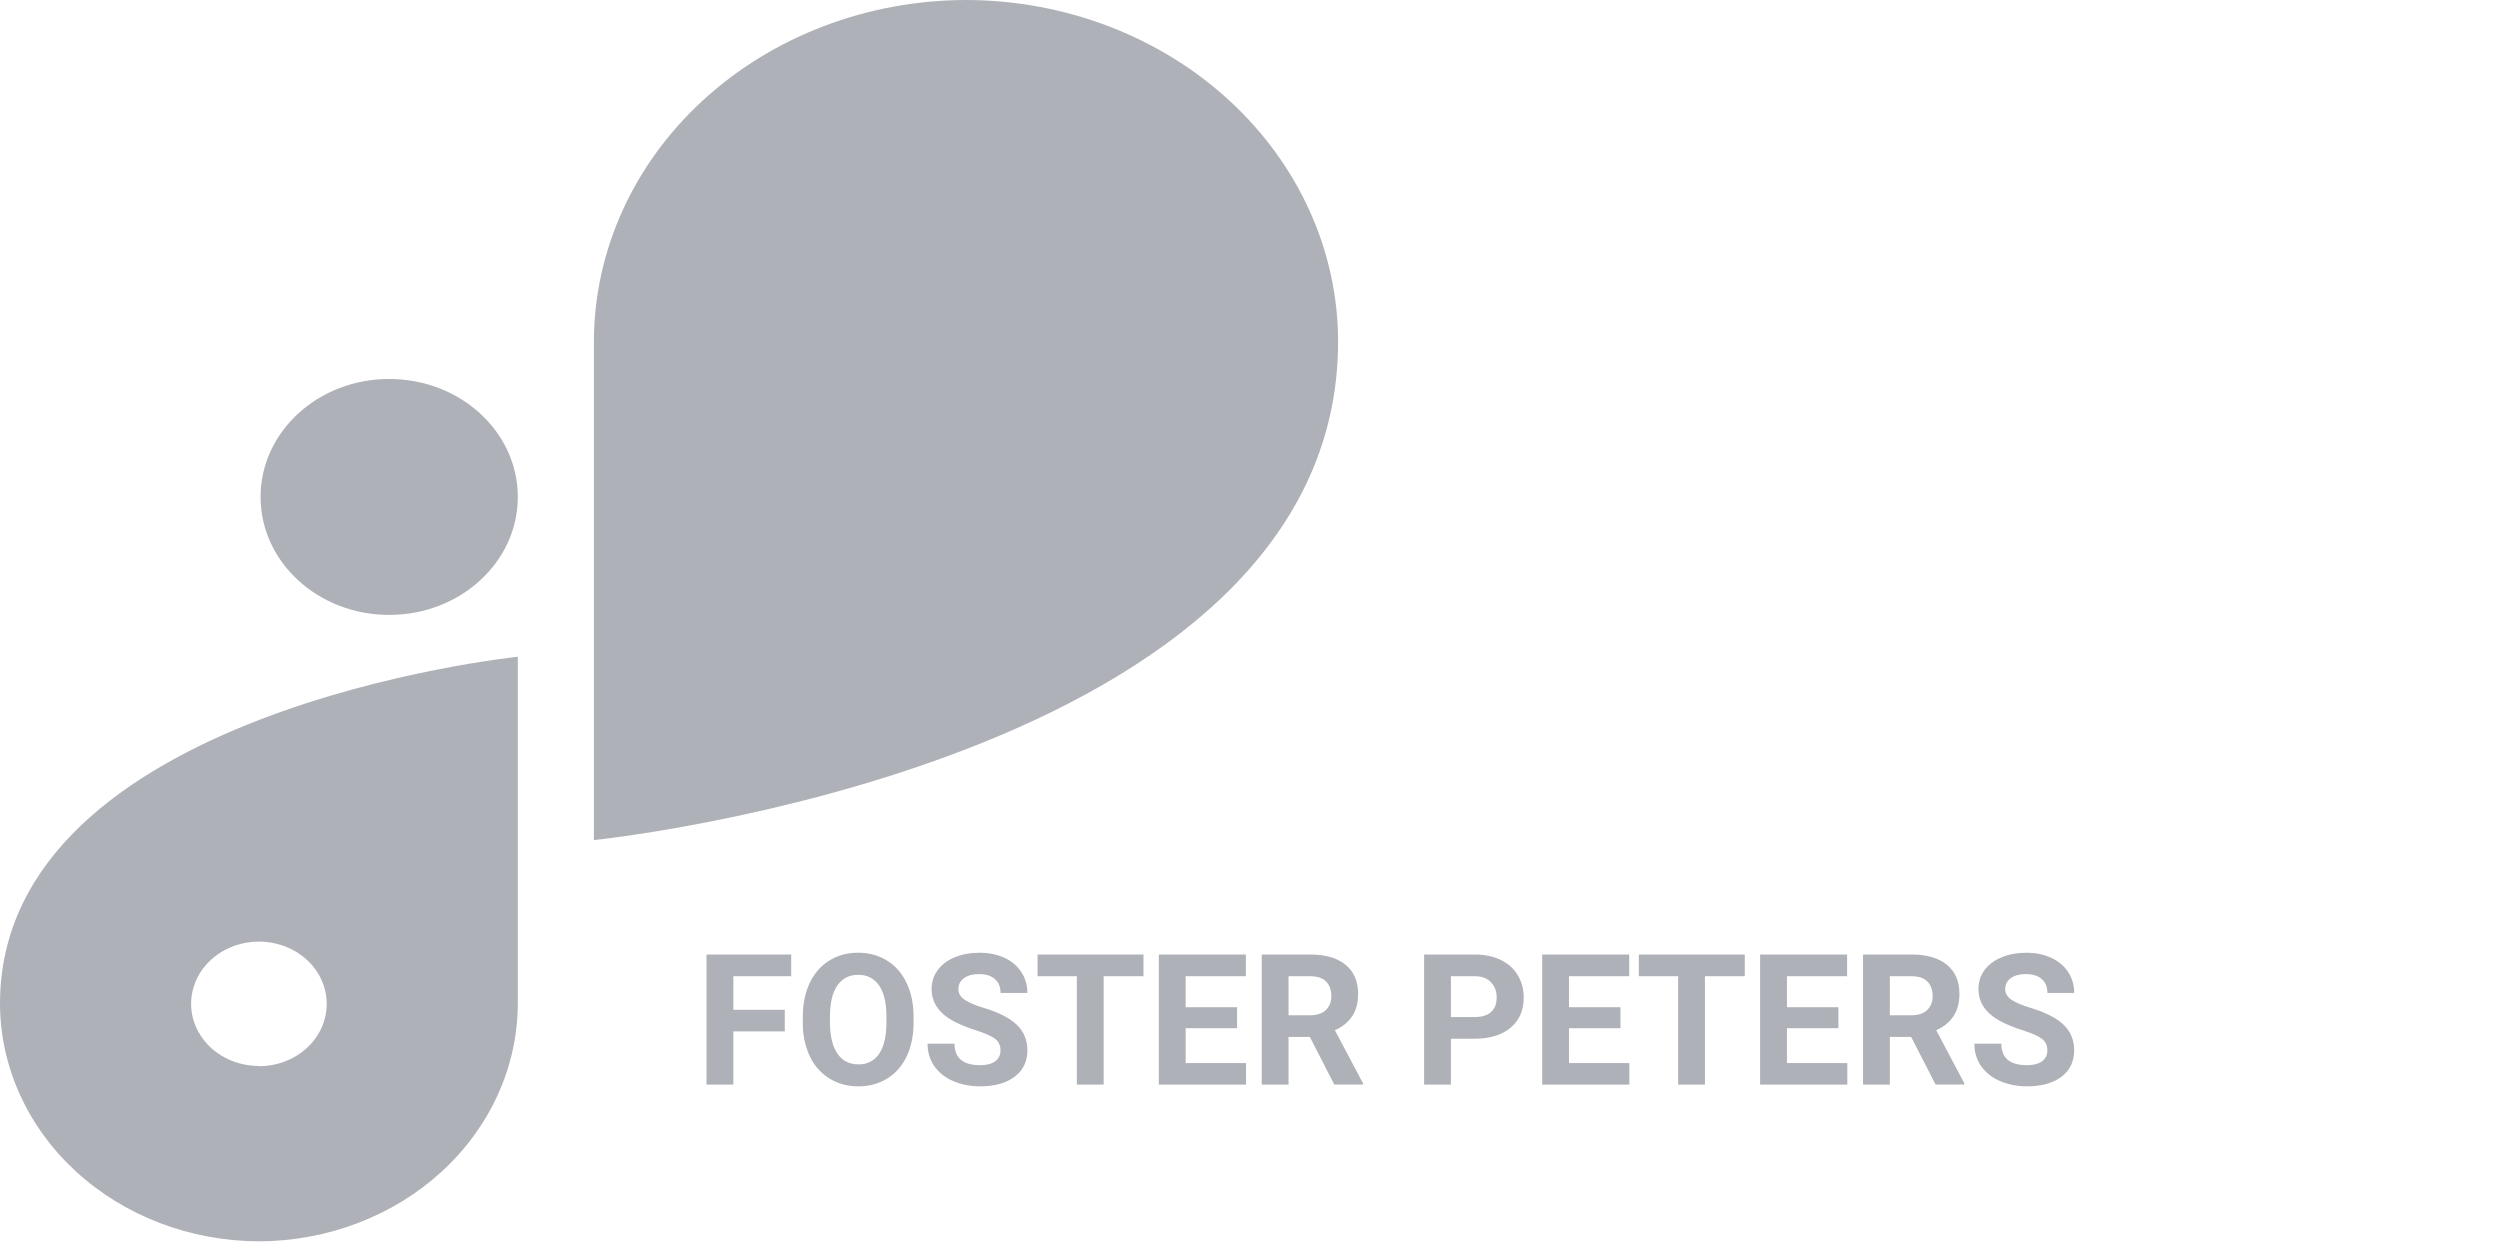
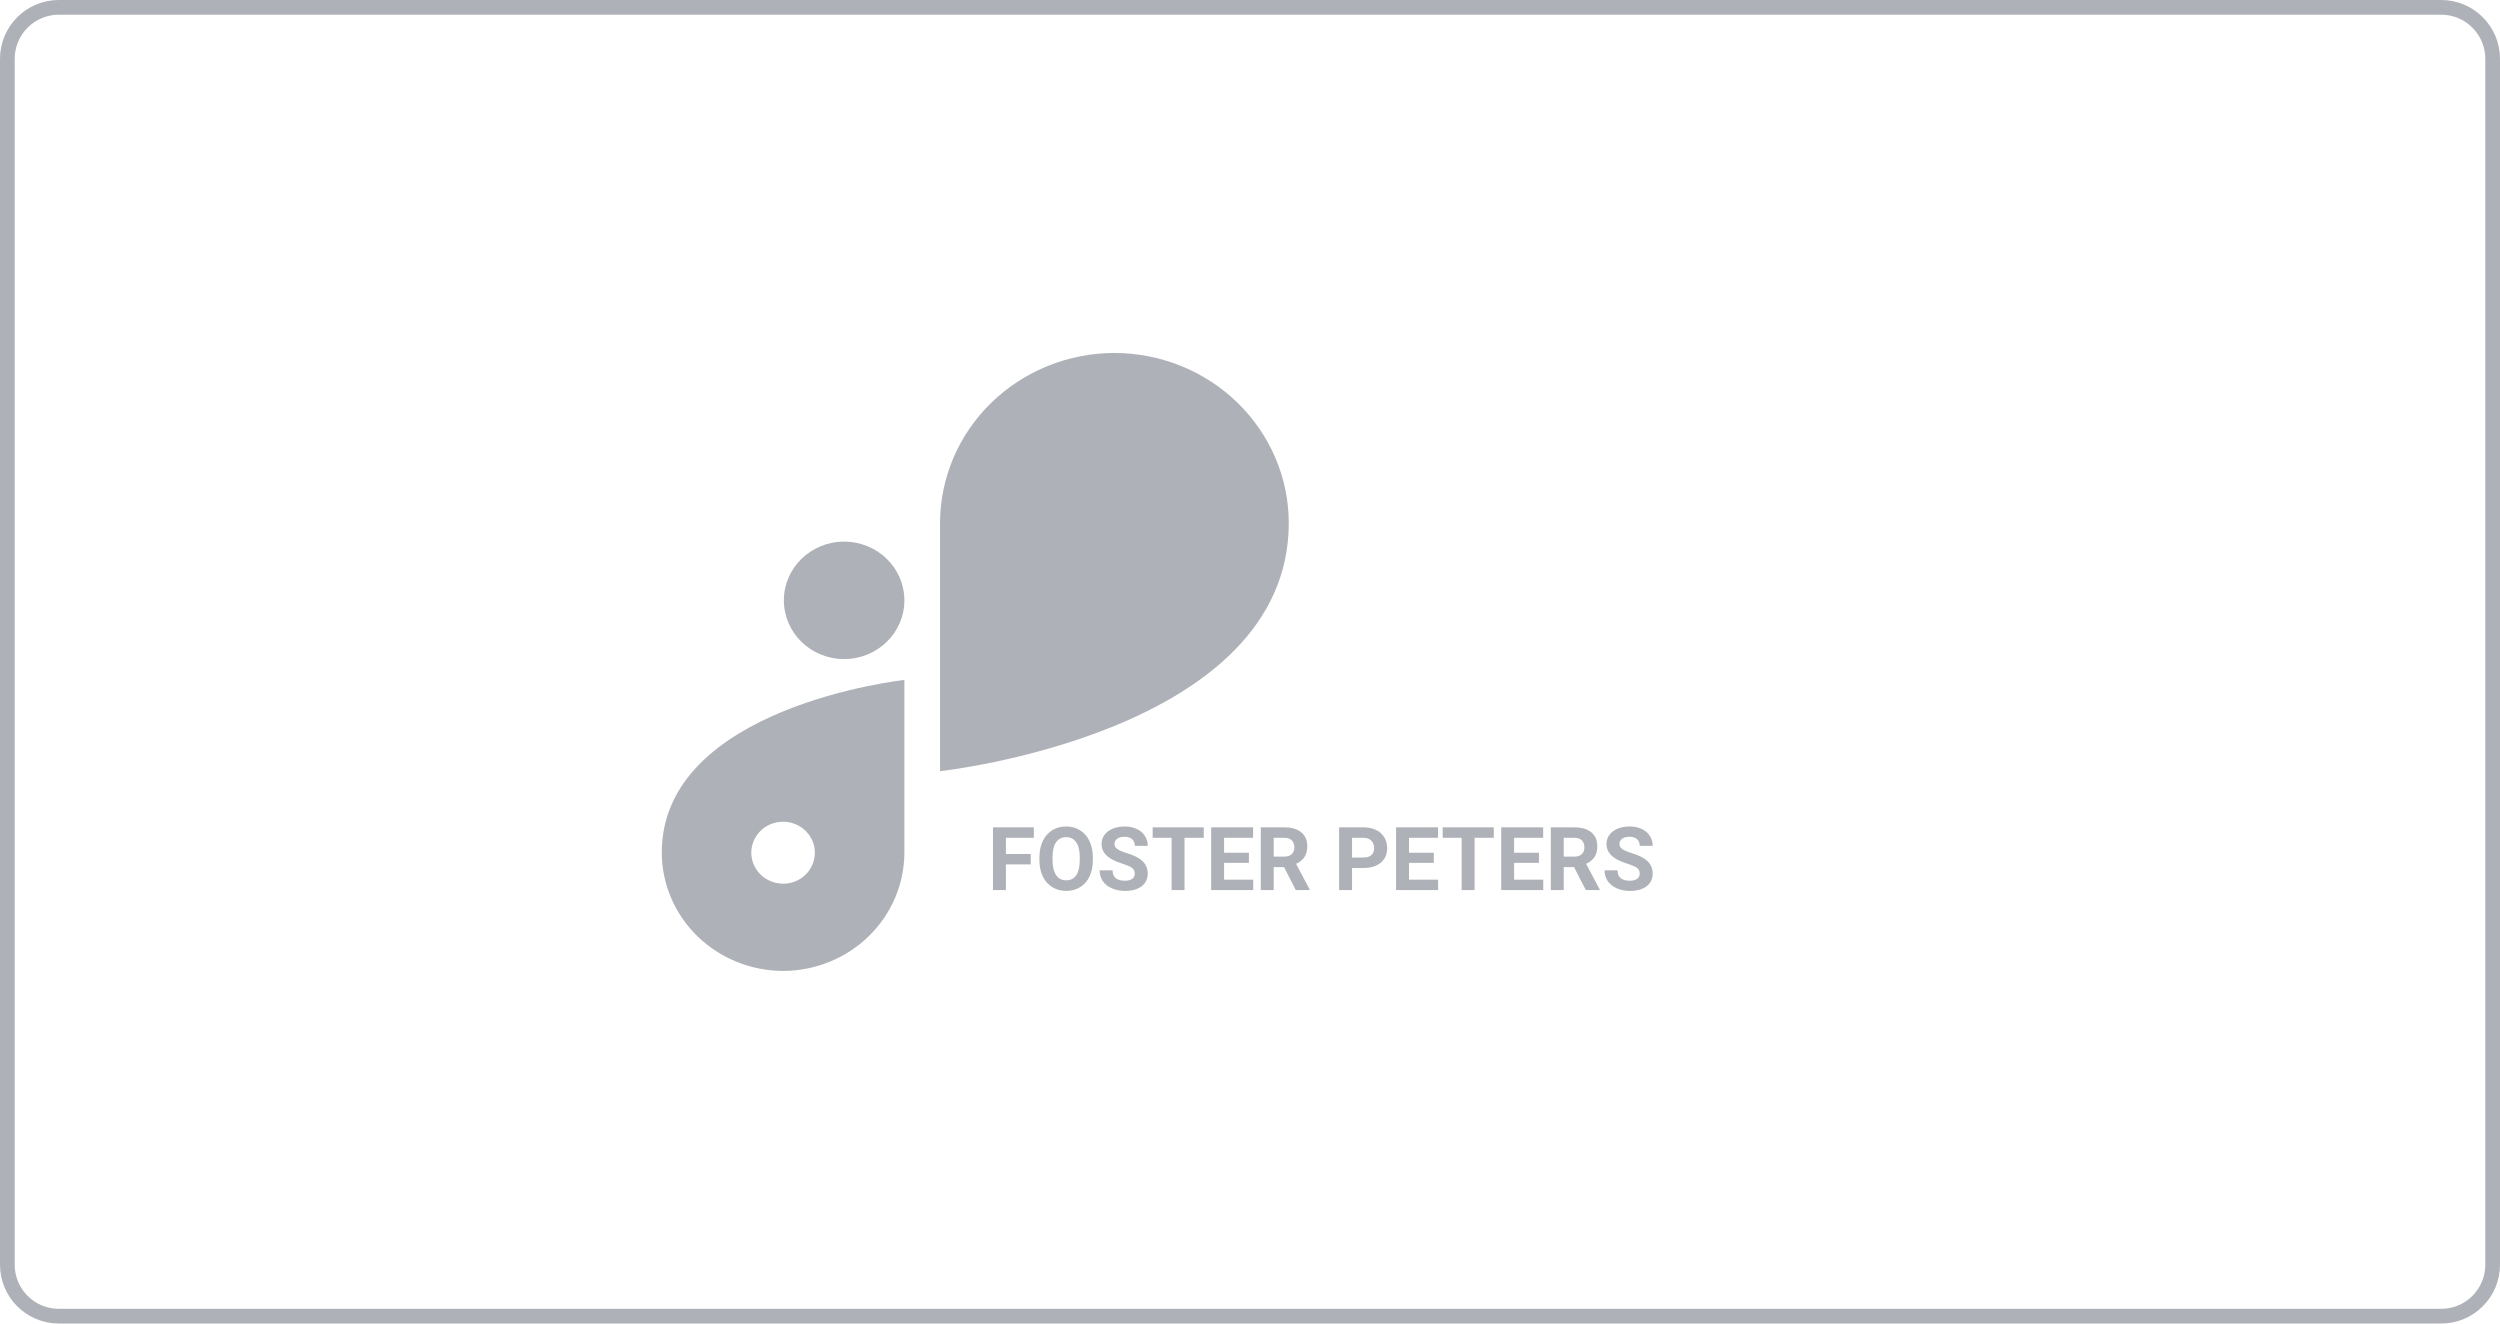
- <svg xmlns="http://www.w3.org/2000/svg" width="82" height="41" fill="none">
-   <path d="M12.767 12.43h-.003c-2.329 0-4.217 1.732-4.217 3.868v.003c0 2.136 1.888 3.868 4.217 3.868h.003c2.329 0 4.217-1.732 4.217-3.868v-.003c0-2.136-1.888-3.867-4.217-3.867zM43.89 11.195c-.006-2.967-1.293-5.81-3.58-7.909C38.023 1.188 34.923.006 31.688 0c-3.235.005-6.337 1.186-8.625 3.285-2.288 2.098-3.576 4.942-3.583 7.91v16.36s24.408-2.494 24.41-16.358v-.002zM0 32.924c.006 2.064.902 4.042 2.494 5.502 1.59 1.46 3.747 2.283 5.998 2.29 2.25-.007 4.406-.83 5.997-2.289 1.591-1.46 2.488-3.437 2.495-5.5V21.542S0 23.28 0 32.924zm8.492 2.04c-.44 0-.87-.12-1.236-.344a2.088 2.088 0 01-.819-.915 1.883 1.883 0 01-.126-1.179c.086-.396.297-.759.608-1.044.311-.285.708-.48 1.139-.558a2.41 2.41 0 011.285.116c.406.154.754.415.998.75.244.336.375.73.375 1.134 0 .268-.056.535-.167.783a2.036 2.036 0 01-.482.664c-.206.19-.452.341-.722.444-.27.103-.56.156-.853.156v-.007zM25.74 33.83h-1.687v1.744h-.879v-4.266h2.777v.712h-1.898v1.102h1.688v.709zm4.225-.292c0 .42-.074.788-.223 1.104-.148.316-.36.56-.638.732a1.755 1.755 0 01-.95.258c-.353 0-.668-.085-.946-.255a1.695 1.695 0 01-.644-.726 2.511 2.511 0 01-.232-1.09v-.21c0-.42.075-.79.226-1.108.152-.32.366-.566.642-.736.277-.172.593-.258.949-.258.355 0 .67.086.946.258.277.17.491.415.642.736.152.318.228.686.228 1.104v.19zm-.89-.194c0-.447-.08-.787-.24-1.02a.783.783 0 00-.686-.348.782.782 0 00-.683.346c-.16.228-.241.564-.243 1.008v.208c0 .435.08.773.24 1.013.16.24.39.36.691.36a.775.775 0 00.68-.345c.158-.233.239-.57.24-1.014v-.208zm3.74 1.11a.447.447 0 00-.175-.38c-.117-.09-.328-.184-.633-.282a4.565 4.565 0 01-.724-.293c-.484-.261-.726-.614-.726-1.057 0-.23.064-.436.193-.615.131-.182.318-.324.56-.425.244-.102.517-.152.82-.152.305 0 .576.055.815.166.238.11.422.265.553.466.133.201.2.43.2.686h-.88c0-.195-.06-.347-.184-.454-.123-.11-.296-.164-.519-.164-.214 0-.381.046-.5.137a.426.426 0 00-.18.358c0 .139.07.255.209.349.14.093.347.181.618.263.5.15.864.337 1.093.56.228.222.343.5.343.832 0 .369-.14.659-.42.87-.279.209-.655.313-1.127.313-.329 0-.627-.06-.897-.178a1.438 1.438 0 01-.618-.495 1.27 1.27 0 01-.211-.727h.882c0 .47.281.706.844.706.209 0 .372-.042.489-.126a.418.418 0 00.176-.357zm4.691-2.434H36.2v3.554h-.88V32.02h-1.288v-.712h3.474v.712zm3.07 1.705H38.89v1.143h1.98v.706H38.01v-4.266h2.854v.712h-1.975v1.017h1.687v.688zm2.388.287h-.7v1.562h-.879v-4.266h1.585c.504 0 .892.112 1.166.337.273.225.41.542.41.952 0 .291-.063.534-.19.73a1.284 1.284 0 01-.572.463l.923 1.743v.04h-.943l-.8-1.56zm-.7-.712h.709c.22 0 .392-.055.513-.167a.607.607 0 00.181-.466c0-.2-.057-.359-.173-.474-.113-.115-.288-.173-.524-.173h-.706v1.28zm5.326.77v1.504h-.879v-4.266h1.664c.32 0 .602.059.844.176.244.117.432.284.563.5.13.216.196.46.196.736 0 .418-.144.748-.43.99-.286.24-.681.36-1.187.36h-.77zm0-.711h.785c.233 0 .41-.055.53-.164.124-.11.185-.266.185-.469a.704.704 0 00-.184-.507c-.123-.129-.294-.195-.51-.199h-.806v1.339zm5.56.366h-1.687v1.143h1.98v.706h-2.859v-4.266h2.854v.712h-1.975v1.017h1.688v.688zm4.079-1.705h-1.307v3.554h-.879V32.02h-1.289v-.712h3.475v.712zm3.07 1.705h-1.687v1.143h1.98v.706h-2.86v-4.266h2.854v.712h-1.974v1.017h1.687v.688zm2.388.287h-.7v1.562h-.88v-4.266h1.586c.504 0 .892.112 1.166.337.273.225.41.542.41.952 0 .291-.064.534-.19.73a1.284 1.284 0 01-.572.463l.923 1.743v.04h-.943l-.8-1.56zm-.7-.712h.709c.22 0 .391-.055.512-.167a.607.607 0 00.182-.466c0-.2-.058-.359-.173-.474-.113-.115-.288-.173-.524-.173h-.706v1.28zm5.165 1.155a.447.447 0 00-.176-.381c-.117-.09-.328-.184-.633-.282a4.56 4.56 0 01-.724-.293c-.484-.261-.726-.614-.726-1.057 0-.23.064-.436.193-.615.131-.182.318-.324.56-.425.244-.102.517-.152.82-.152.305 0 .576.055.815.166.238.11.422.265.553.466.133.201.2.43.2.686h-.88c0-.195-.061-.347-.184-.454-.123-.11-.296-.164-.519-.164-.214 0-.381.046-.5.137a.426.426 0 00-.18.358c0 .139.07.255.209.349.14.093.346.181.618.263.5.15.864.337 1.093.56.228.222.342.5.342.832 0 .369-.14.659-.418.87-.28.209-.656.313-1.128.313-.329 0-.627-.06-.897-.178a1.439 1.439 0 01-.618-.495 1.27 1.27 0 01-.211-.727h.882c0 .47.281.706.844.706.209 0 .372-.042.489-.126a.418.418 0 00.176-.357z" fill="#AFB1B8" />
+ <svg xmlns="http://www.w3.org/2000/svg" width="170" height="90" viewBox="0 0 170 90" fill="none">
+   <rect x="0.5" y="0.5" width="169" height="89" rx="3.5" stroke="#AFB1B8" />
+   <path d="M57.402 36.831H57.399C55.137 36.831 53.303 38.618 53.303 40.822V40.825C53.303 43.029 55.137 44.817 57.399 44.817H57.402C59.664 44.817 61.498 43.029 61.498 40.825V40.822C61.498 38.618 59.664 36.831 57.402 36.831Z" fill="#AFB1B8" />
+   <path d="M87.637 35.554C87.63 32.492 86.379 29.558 84.158 27.392C81.936 25.227 78.925 24.007 75.783 24V24C72.64 24.006 69.627 25.225 67.404 27.39C65.181 29.556 63.93 32.492 63.923 35.554V52.44C63.923 52.44 87.634 49.867 87.637 35.557V35.554Z" fill="#AFB1B8" />
+   <path d="M45 57.982C45.006 60.113 45.877 62.155 47.422 63.661C48.968 65.168 51.063 66.018 53.249 66.024C55.435 66.018 57.53 65.169 59.075 63.663C60.621 62.156 61.492 60.115 61.498 57.985V46.236C61.498 46.236 45 48.028 45 57.982ZM53.249 60.087C52.822 60.087 52.404 59.964 52.049 59.733C51.694 59.501 51.417 59.173 51.254 58.788C51.09 58.403 51.047 57.98 51.13 57.572C51.214 57.163 51.42 56.788 51.722 56.494C52.024 56.199 52.409 55.999 52.828 55.918C53.247 55.836 53.681 55.878 54.076 56.037C54.471 56.197 54.808 56.467 55.045 56.813C55.283 57.159 55.409 57.566 55.409 57.982C55.41 58.259 55.355 58.534 55.247 58.79C55.139 59.047 54.98 59.28 54.78 59.476C54.579 59.672 54.34 59.828 54.078 59.934C53.815 60.041 53.534 60.095 53.249 60.095V60.087Z" fill="#AFB1B8" />
+   <path d="M70.089 58.781H68.402V60.524H67.523V56.259H70.3V56.971H68.402V58.072H70.089V58.781ZM74.314 58.488C74.314 58.908 74.24 59.276 74.091 59.593C73.943 59.909 73.73 60.153 73.452 60.325C73.177 60.497 72.861 60.583 72.503 60.583C72.15 60.583 71.834 60.498 71.557 60.328C71.279 60.158 71.065 59.916 70.912 59.602C70.76 59.285 70.683 58.922 70.681 58.512V58.301C70.681 57.881 70.756 57.512 70.906 57.193C71.059 56.873 71.273 56.628 71.548 56.458C71.825 56.286 72.142 56.2 72.497 56.2C72.853 56.2 73.168 56.286 73.444 56.458C73.721 56.628 73.935 56.873 74.085 57.193C74.237 57.512 74.314 57.88 74.314 58.298V58.488ZM73.423 58.295C73.423 57.848 73.343 57.508 73.183 57.275C73.023 57.043 72.794 56.927 72.497 56.927C72.202 56.927 71.975 57.042 71.815 57.273C71.654 57.501 71.573 57.837 71.572 58.28V58.488C71.572 58.924 71.652 59.262 71.812 59.502C71.972 59.742 72.202 59.862 72.503 59.862C72.798 59.862 73.025 59.747 73.183 59.517C73.341 59.284 73.421 58.946 73.423 58.503V58.295ZM77.164 59.405C77.164 59.239 77.106 59.112 76.989 59.024C76.871 58.935 76.66 58.841 76.356 58.743C76.051 58.644 75.81 58.546 75.632 58.45C75.148 58.188 74.906 57.836 74.906 57.393C74.906 57.162 74.97 56.957 75.099 56.777C75.23 56.596 75.416 56.454 75.658 56.352C75.903 56.251 76.176 56.2 76.479 56.2C76.783 56.2 77.055 56.256 77.293 56.367C77.531 56.477 77.716 56.632 77.847 56.833C77.98 57.034 78.046 57.263 78.046 57.519H77.167C77.167 57.323 77.106 57.172 76.983 57.065C76.86 56.955 76.687 56.9 76.464 56.9C76.249 56.9 76.082 56.946 75.963 57.038C75.844 57.128 75.784 57.247 75.784 57.395C75.784 57.534 75.854 57.65 75.992 57.744C76.133 57.838 76.339 57.926 76.611 58.008C77.111 58.158 77.475 58.345 77.703 58.567C77.932 58.79 78.046 59.067 78.046 59.399C78.046 59.769 77.906 60.059 77.627 60.27C77.348 60.478 76.972 60.583 76.499 60.583C76.171 60.583 75.872 60.523 75.603 60.404C75.333 60.283 75.127 60.118 74.985 59.909C74.844 59.7 74.774 59.458 74.774 59.183H75.656C75.656 59.653 75.937 59.889 76.499 59.889C76.708 59.889 76.871 59.847 76.989 59.763C77.106 59.677 77.164 59.558 77.164 59.405ZM81.855 56.971H80.548V60.524H79.669V56.971H78.38V56.259H81.855V56.971ZM84.925 58.676H83.237V59.818H85.218V60.524H82.359V56.259H85.212V56.971H83.237V57.987H84.925V58.676ZM87.313 58.963H86.612V60.524H85.734V56.259H87.319C87.823 56.259 88.211 56.371 88.485 56.596C88.758 56.82 88.895 57.138 88.895 57.548C88.895 57.839 88.831 58.082 88.704 58.277C88.579 58.471 88.389 58.625 88.133 58.74L89.056 60.483V60.524H88.112L87.313 58.963ZM86.612 58.251H87.322C87.542 58.251 87.713 58.195 87.834 58.084C87.955 57.971 88.016 57.815 88.016 57.618C88.016 57.417 87.958 57.259 87.843 57.144C87.73 57.028 87.555 56.971 87.319 56.971H86.612V58.251ZM91.939 59.022V60.524H91.06V56.259H92.724C93.044 56.259 93.325 56.317 93.568 56.435C93.812 56.552 93.999 56.719 94.13 56.935C94.261 57.15 94.326 57.395 94.326 57.671C94.326 58.089 94.183 58.419 93.896 58.661C93.611 58.901 93.215 59.022 92.709 59.022H91.939ZM91.939 58.31H92.724C92.956 58.31 93.133 58.255 93.254 58.145C93.377 58.036 93.439 57.88 93.439 57.677C93.439 57.468 93.377 57.299 93.254 57.17C93.131 57.041 92.961 56.975 92.744 56.971H91.939V58.31ZM97.499 58.676H95.812V59.818H97.792V60.524H94.933V56.259H97.786V56.971H95.812V57.987H97.499V58.676ZM101.577 56.971H100.271V60.524H99.392V56.971H98.103V56.259H101.577V56.971ZM104.648 58.676H102.96V59.818H104.941V60.524H102.081V56.259H104.935V56.971H102.96V57.987H104.648V58.676ZM107.035 58.963H106.335V60.524H105.456V56.259H107.041C107.545 56.259 107.934 56.371 108.207 56.596C108.481 56.82 108.617 57.138 108.617 57.548C108.617 57.839 108.554 58.082 108.427 58.277C108.302 58.471 108.112 58.625 107.856 58.74L108.779 60.483V60.524H107.835L107.035 58.963ZM106.335 58.251H107.044C107.265 58.251 107.436 58.195 107.557 58.084C107.678 57.971 107.739 57.815 107.739 57.618C107.739 57.417 107.681 57.259 107.566 57.144C107.452 57.028 107.278 56.971 107.041 56.971H106.335V58.251ZM111.5 59.405C111.5 59.239 111.442 59.112 111.324 59.024C111.207 58.935 110.996 58.841 110.692 58.743C110.387 58.644 110.146 58.546 109.968 58.45C109.484 58.188 109.241 57.836 109.241 57.393C109.241 57.162 109.306 56.957 109.435 56.777C109.566 56.596 109.752 56.454 109.994 56.352C110.239 56.251 110.512 56.2 110.815 56.2C111.119 56.2 111.391 56.256 111.629 56.367C111.867 56.477 112.052 56.632 112.183 56.833C112.316 57.034 112.382 57.263 112.382 57.519H111.503C111.503 57.323 111.442 57.172 111.319 57.065C111.196 56.955 111.023 56.9 110.8 56.9C110.585 56.9 110.418 56.946 110.299 57.038C110.18 57.128 110.12 57.247 110.12 57.395C110.12 57.534 110.19 57.65 110.328 57.744C110.469 57.838 110.675 57.926 110.947 58.008C111.447 58.158 111.811 58.345 112.039 58.567C112.268 58.79 112.382 59.067 112.382 59.399C112.382 59.769 112.242 60.059 111.963 60.27C111.684 60.478 111.308 60.583 110.835 60.583C110.507 60.583 110.208 60.523 109.939 60.404C109.669 60.283 109.463 60.118 109.321 59.909C109.18 59.7 109.11 59.458 109.11 59.183H109.991C109.991 59.653 110.273 59.889 110.835 59.889C111.044 59.889 111.207 59.847 111.324 59.763C111.442 59.677 111.5 59.558 111.5 59.405Z" fill="#AFB1B8" />
</svg>
